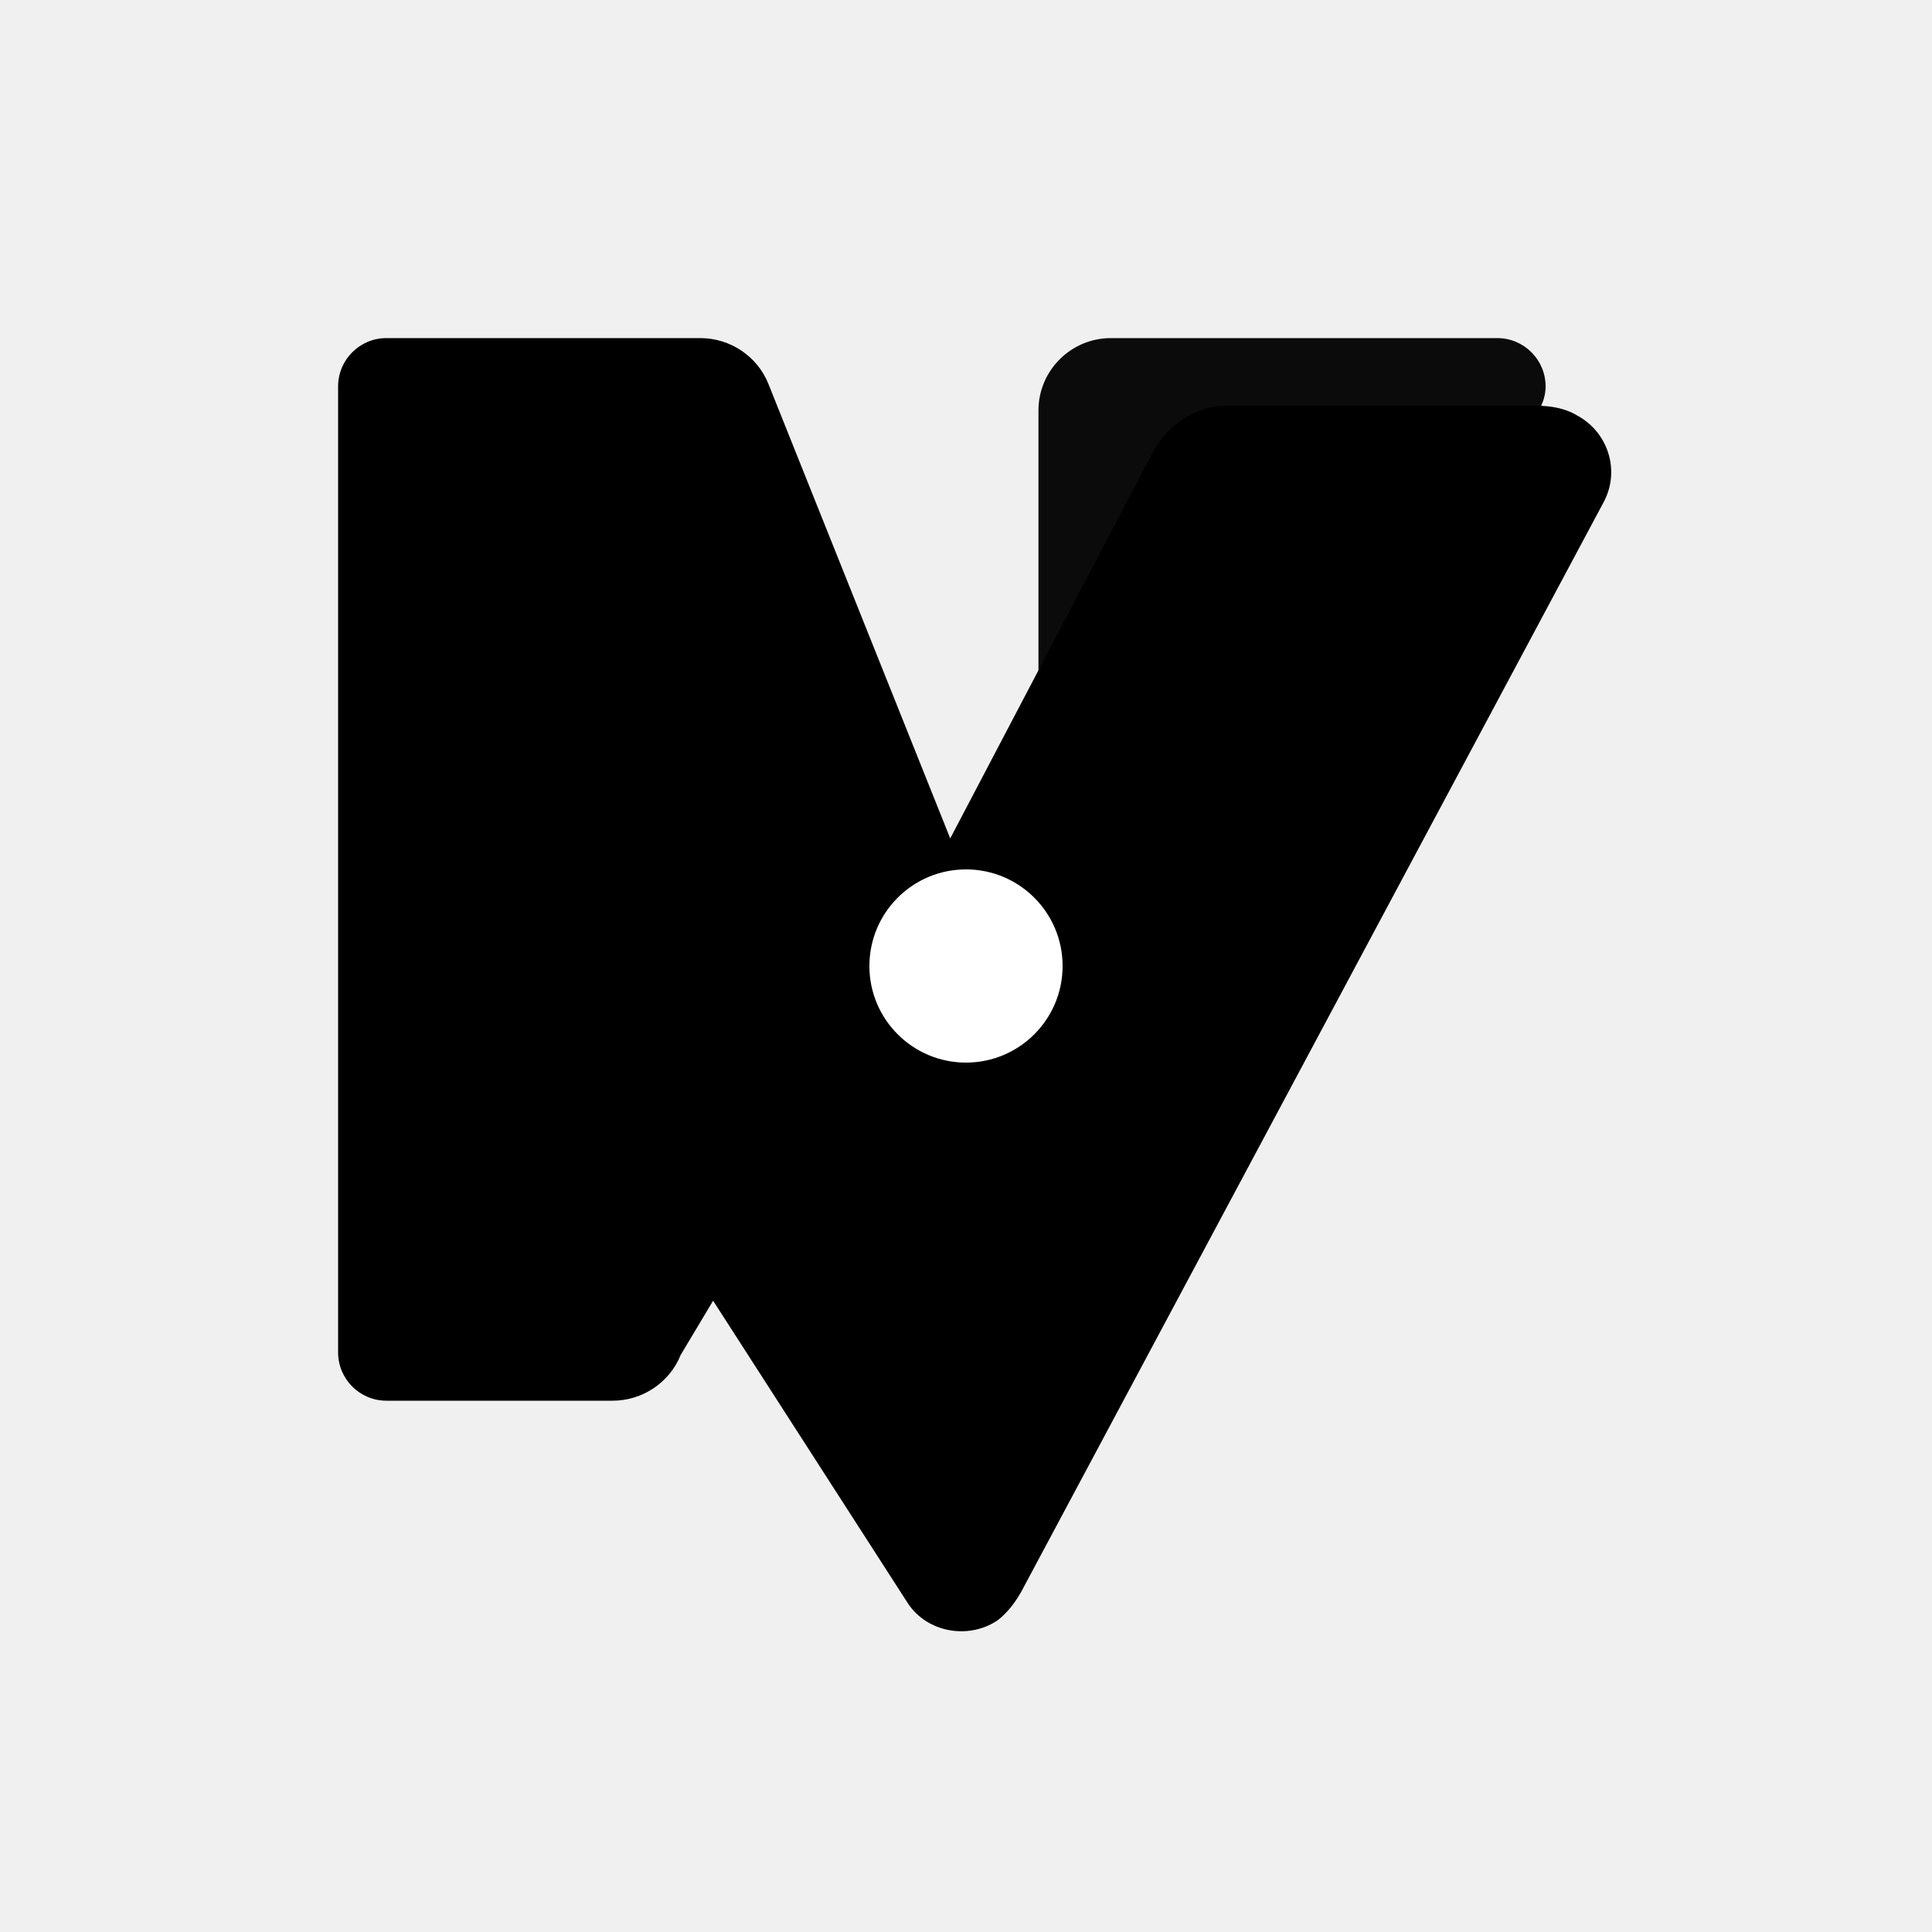
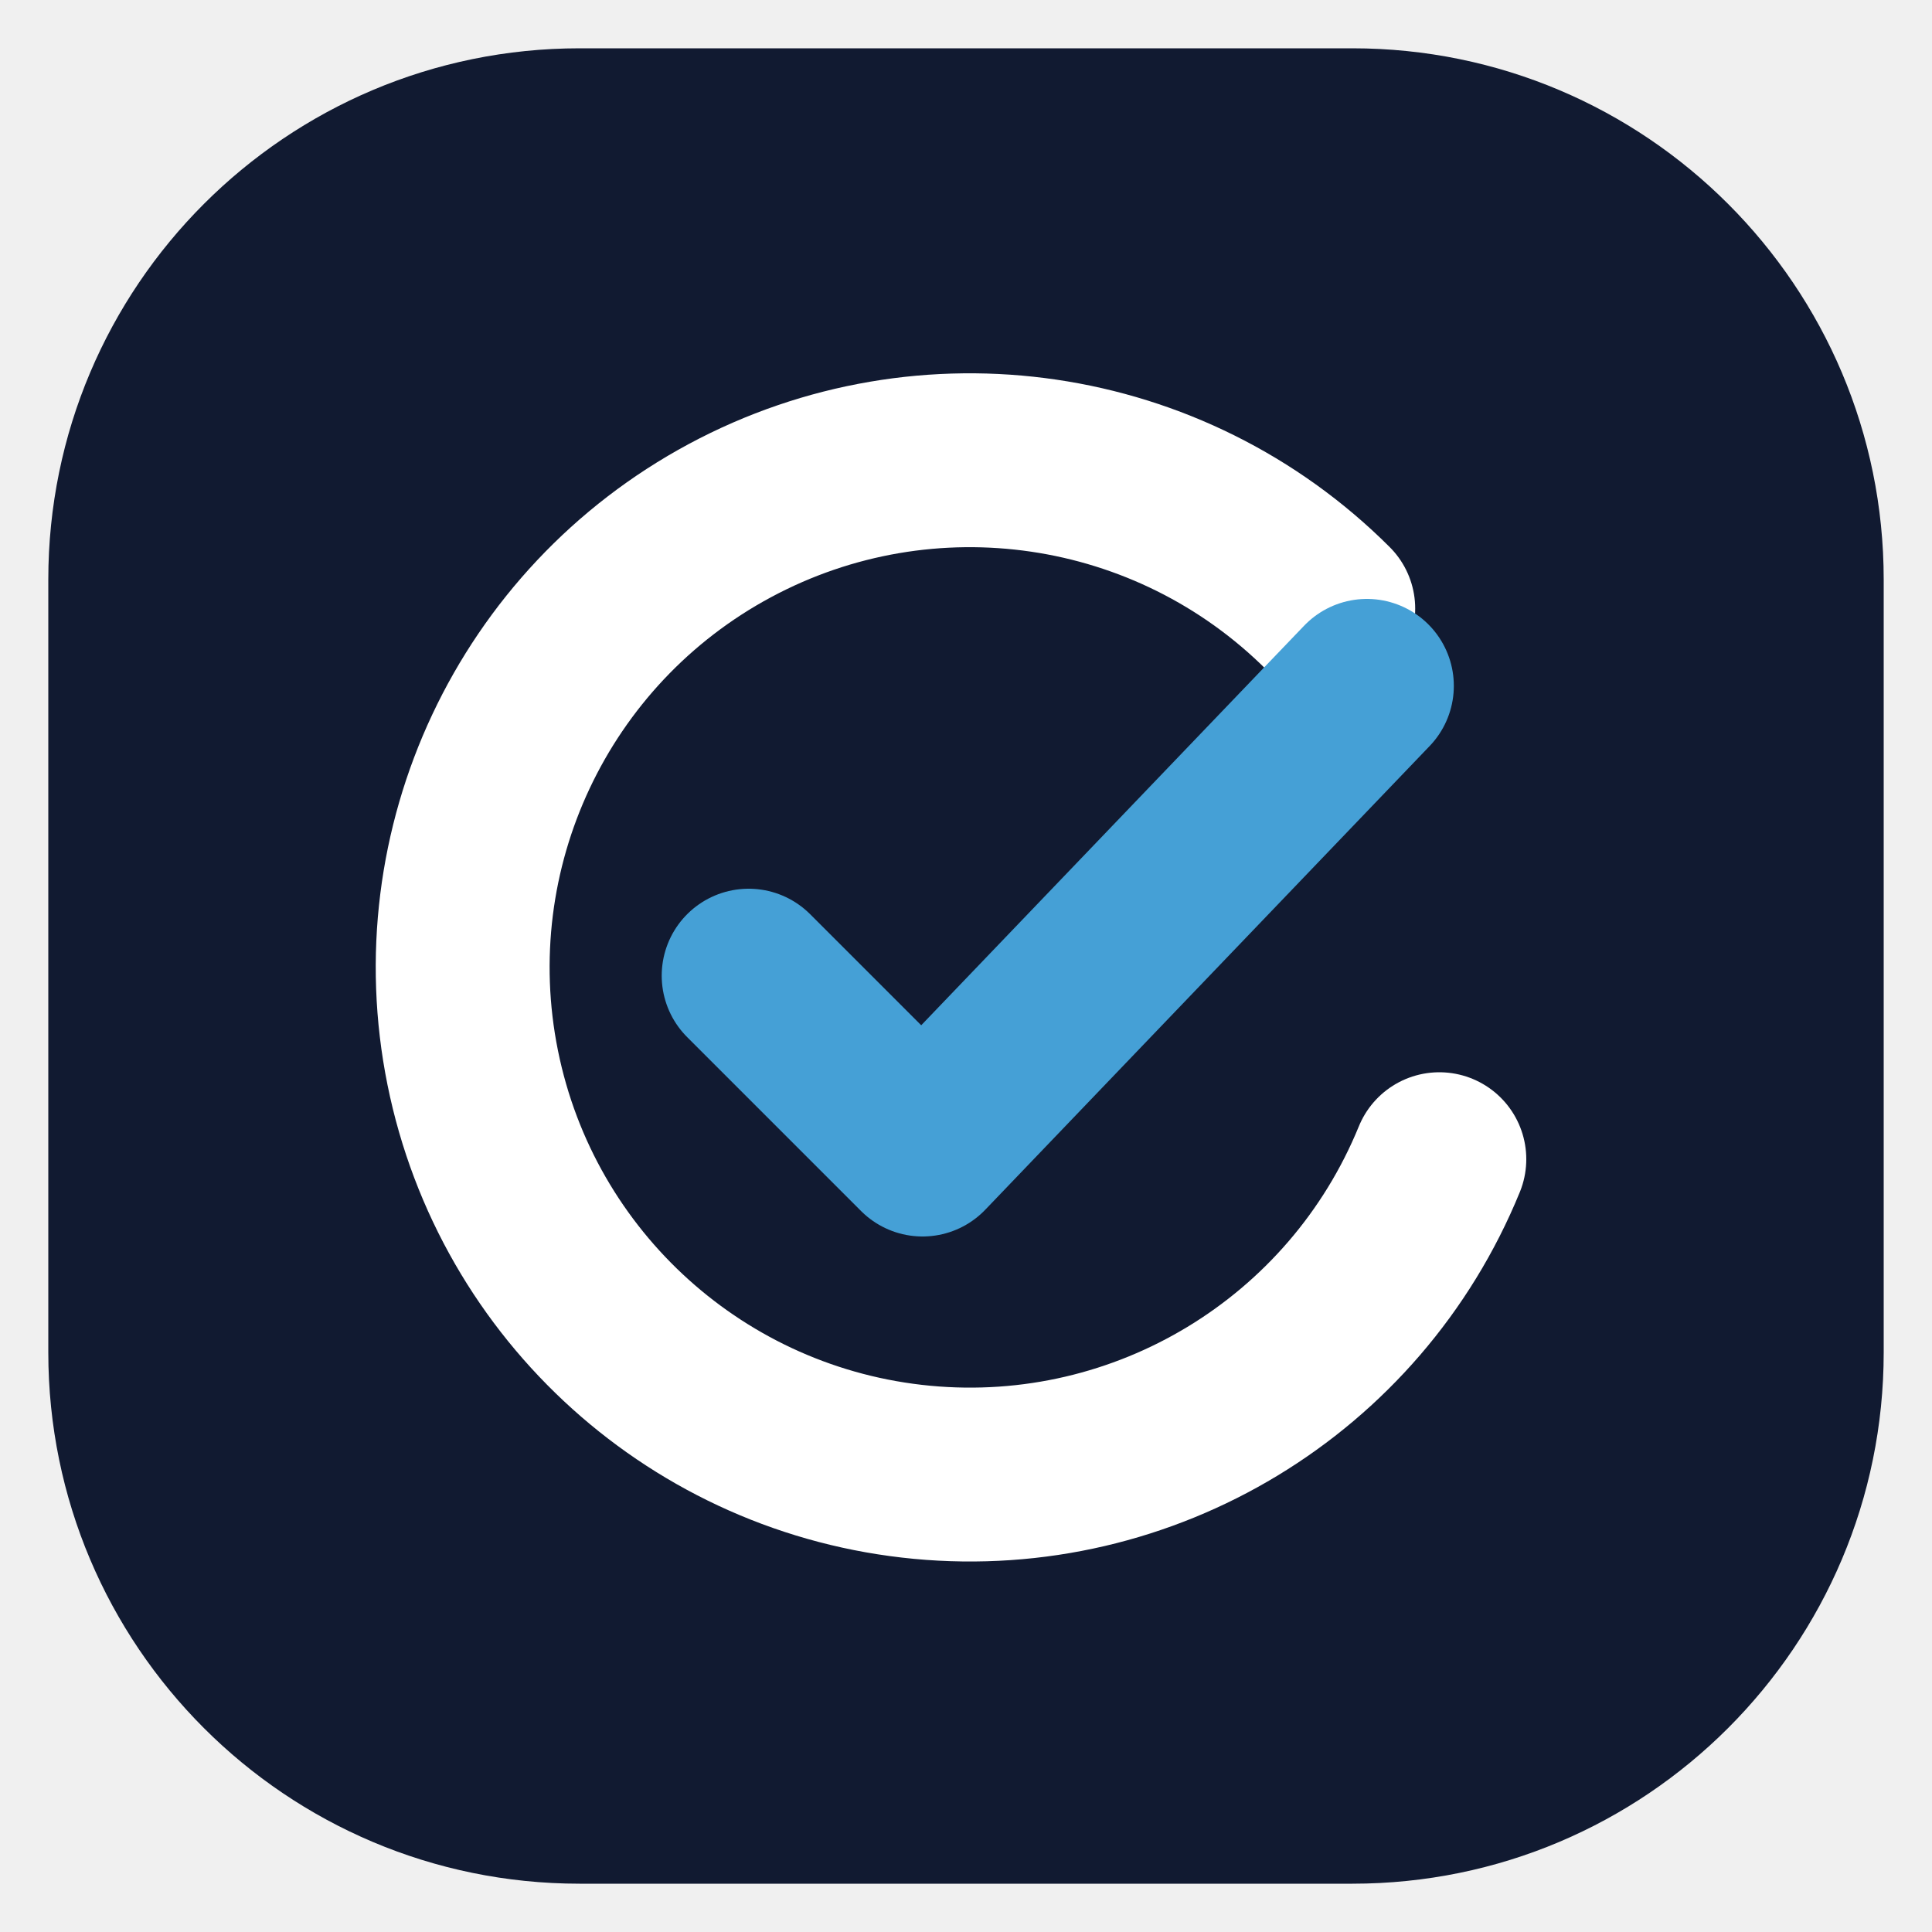
- <svg xmlns="http://www.w3.org/2000/svg" width="32" height="32" viewBox="0 0 40 40" fill="none">
-   <defs>
-     <linearGradient id="vs_navy" x1="4" y1="4" x2="26" y2="34" gradientUnits="userSpaceOnUse">
-       <stop stopColor="#0f172a" />
-       <stop offset="1" stopColor="#1e293b" />
-     </linearGradient>
-     <linearGradient id="vs_blue" x1="14" y1="12" x2="36" y2="36" gradientUnits="userSpaceOnUse">
-       <stop stopColor="#0284c7" />
-       <stop offset="1" stopColor="#0369a1" />
-     </linearGradient>
-     <linearGradient id="vs_acc" x1="18" y1="6" x2="34" y2="22" gradientUnits="userSpaceOnUse">
-       <stop stopColor="#38bdf8" />
-       <stop offset="1" stopColor="#0284c7" />
-     </linearGradient>
-   </defs>
-   <path d="M7 8C7 7.448 7.448 7 8 7H14.5C15.119 7 15.681 7.378 15.908 7.946L20 18.175L14.092 28.054C13.865 28.622 13.303 29 12.684 29H8C7.448 29 7 28.552 7 28V8Z" fill="url(#vs_navy)" />
-   <path d="M13.2 24.5L18.8 33.2C19.2 33.8 20.05 33.95 20.65 33.55C20.85 33.4 21.05 33.15 21.2 32.85L33.2 10.4C33.55 9.75 33.3 8.95 32.65 8.6C32.4 8.45 32.1 8.4 31.8 8.4H25.4C24.75 8.4 24.15 8.8 23.85 9.4L17.5 21.5L15.3 18.2C14.9 17.6 14.1 17.45 13.5 17.85C12.9 18.25 12.75 19.05 13.15 19.65L13.2 24.5Z" fill="url(#vs_blue)" />
-   <path d="M21.5 8.5C21.5 7.672 22.172 7 23 7H31C31.552 7 32 7.448 32 8C32 8.22 31.92 8.43 31.78 8.6L24.8 20.5L21.5 15.2V8.5Z" fill="url(#vs_acc)" opacity="0.95" />
-   <circle cx="20" cy="20" r="2" fill="#ffffff" />
+ <svg xmlns="http://www.w3.org/2000/svg" viewBox="0 0 40 40">
+   <rect x="1" y="1" width="38" height="38" rx="11" fill="#111a31" />
+   <path d="M27.5 12.6A10.5 10.5 0 1 0 29.8 24" stroke="#fff" stroke-width="3.6" stroke-linecap="round" fill="none" />
+   <path d="M15.5 20.2l3.6 3.6 9.2-9.6" stroke="#45a0d6" stroke-width="3.6" stroke-linecap="round" stroke-linejoin="round" fill="none" />
</svg>
